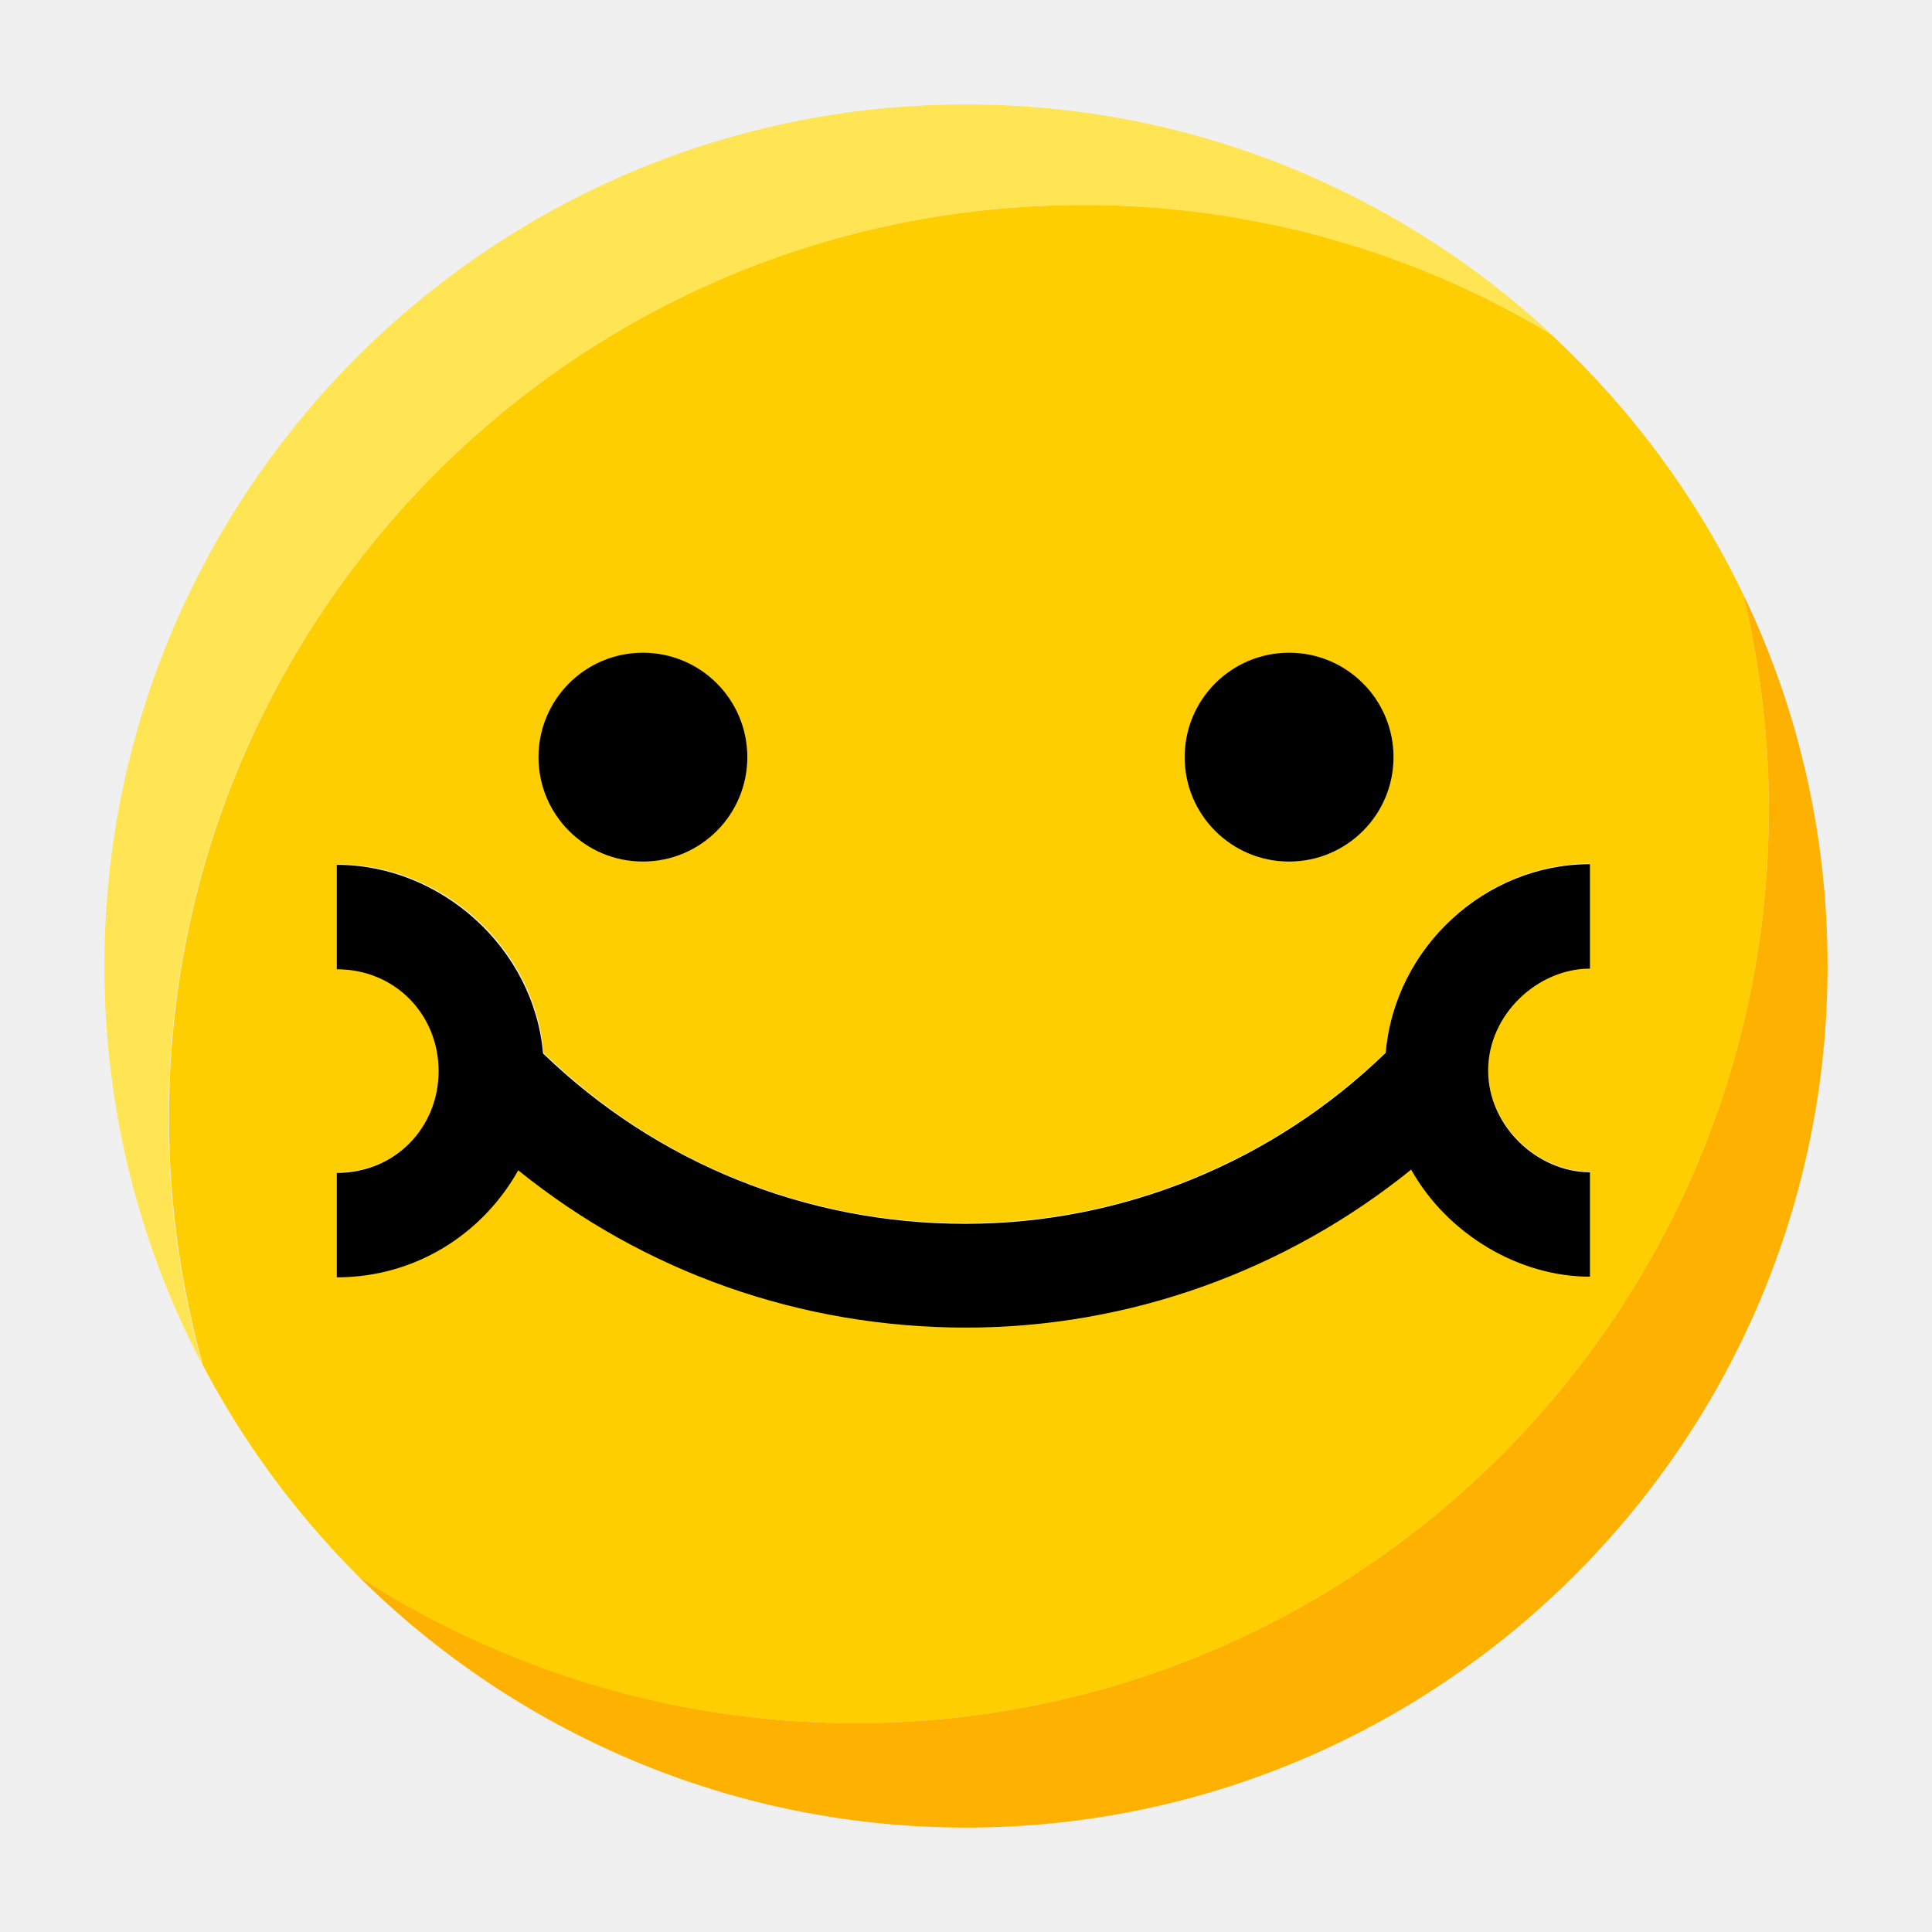
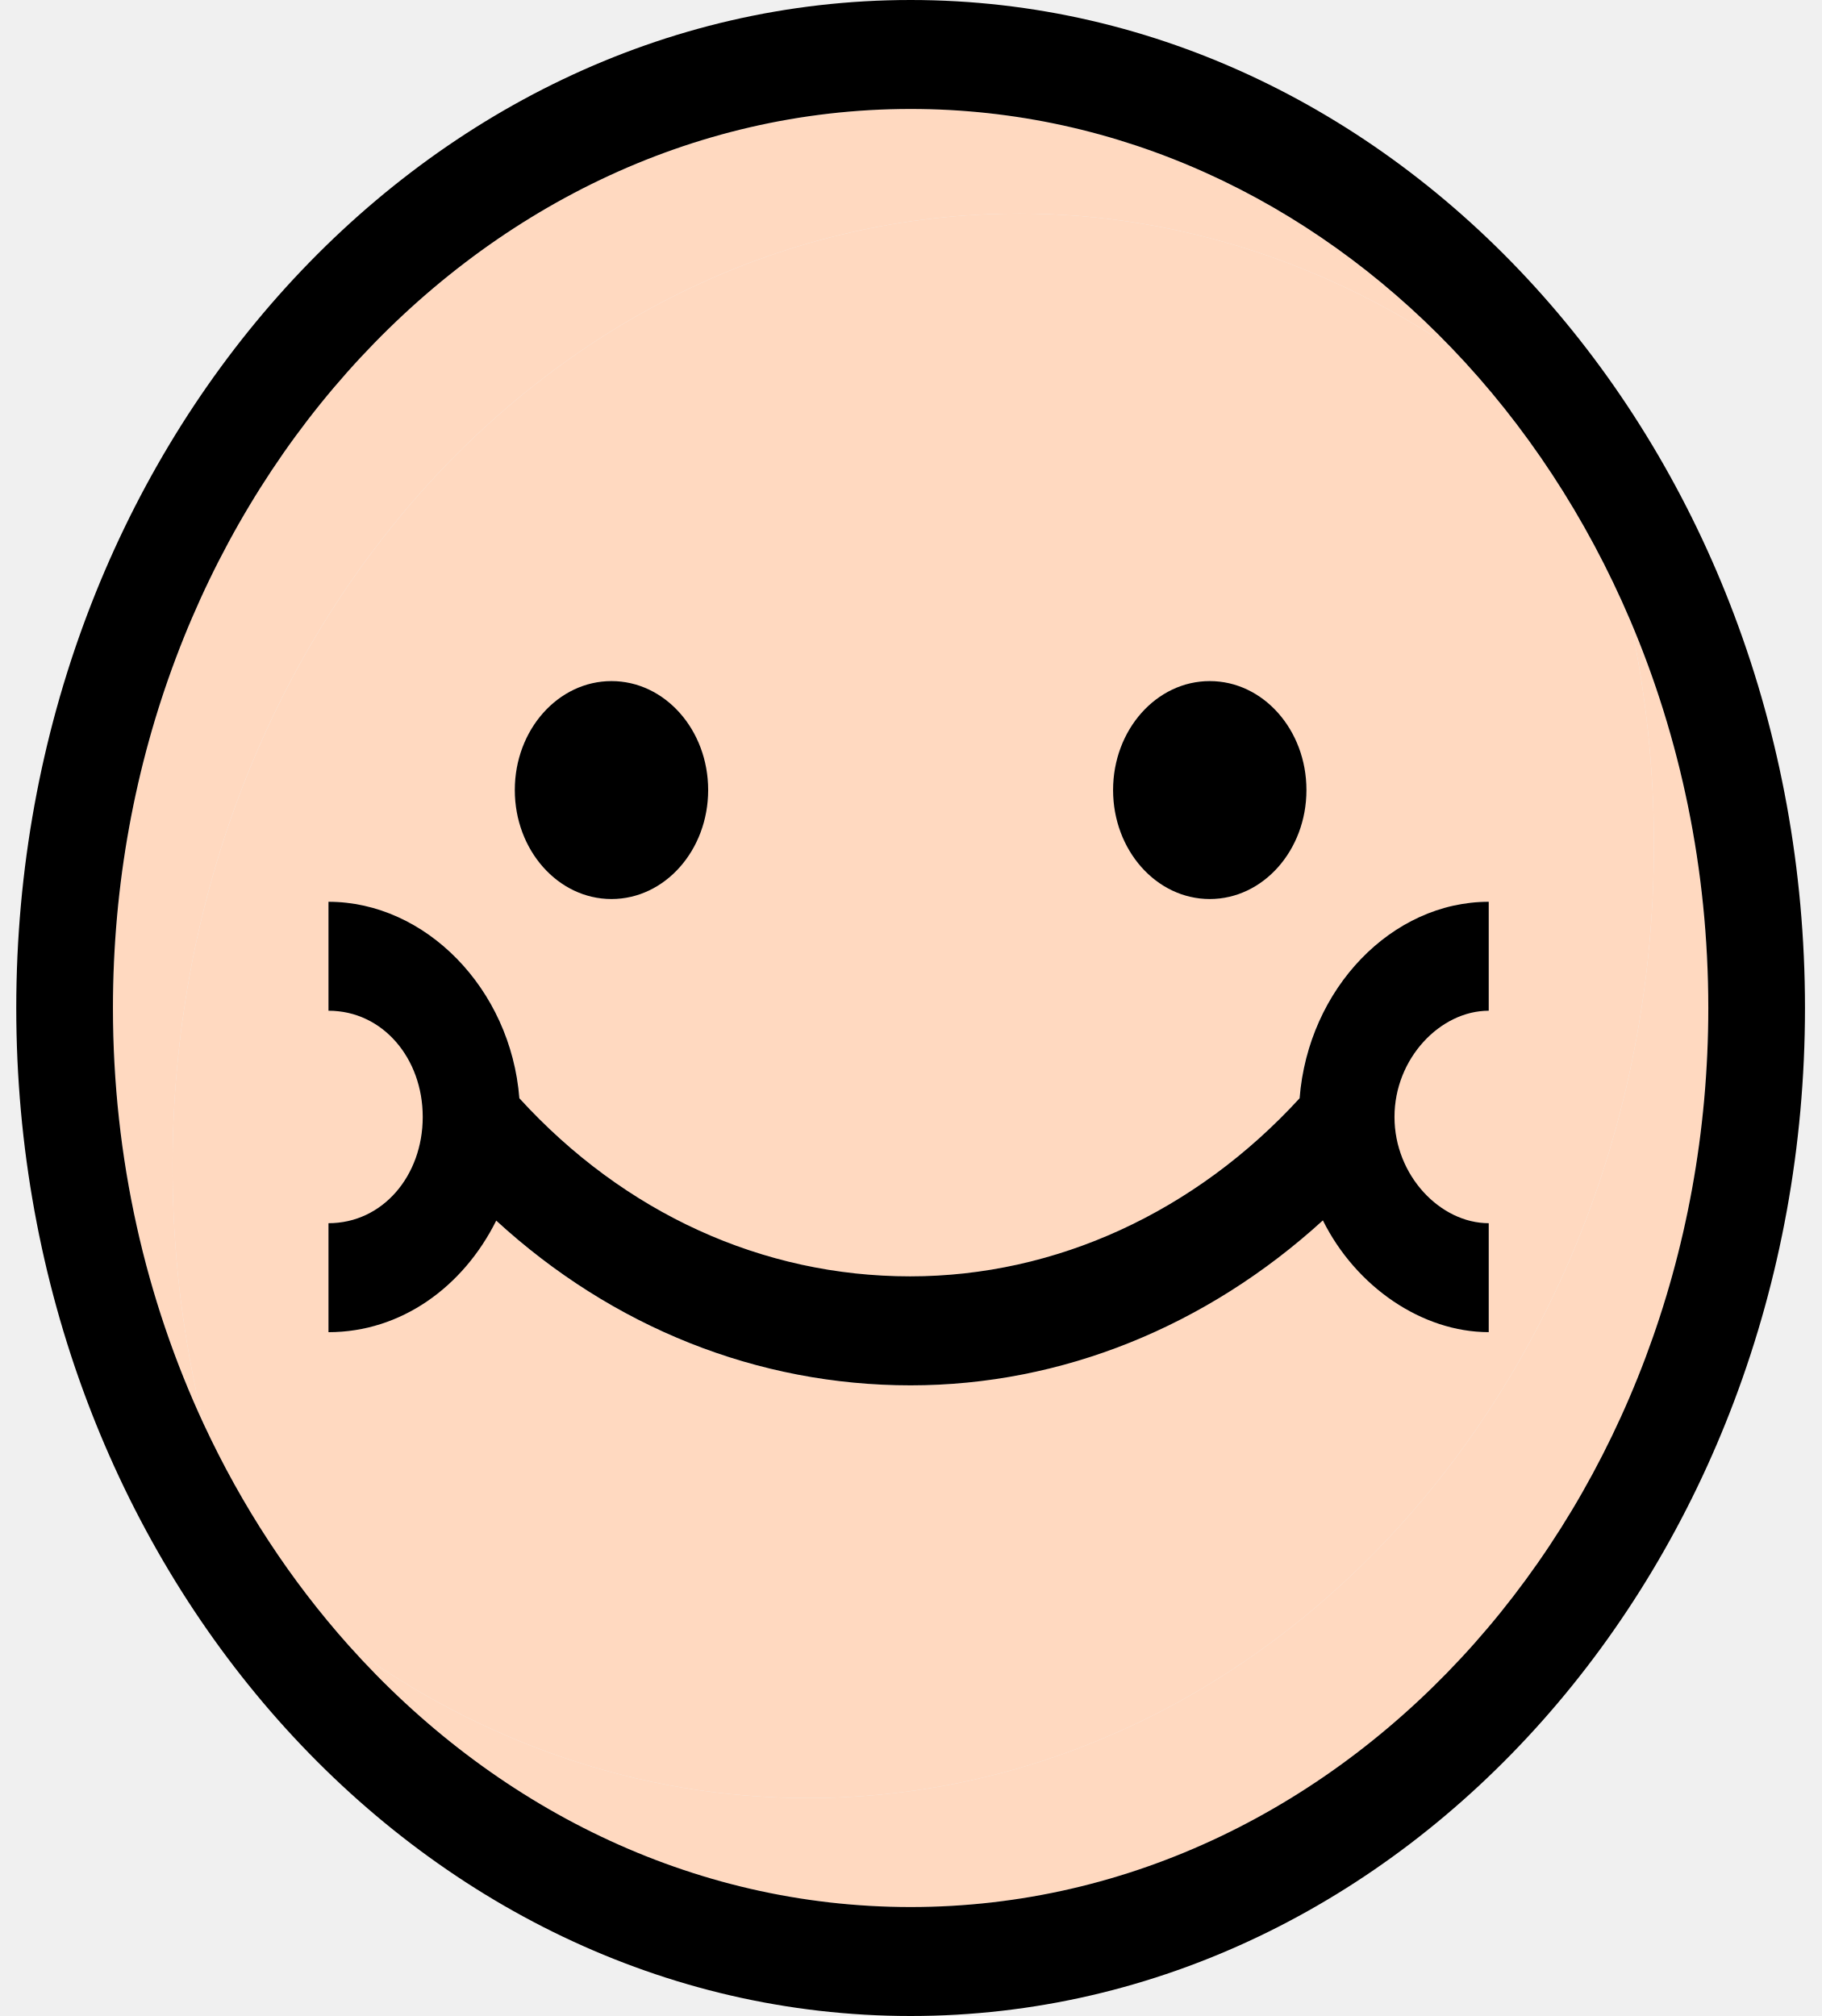
- <svg xmlns="http://www.w3.org/2000/svg" version="1.1" id="Layer_1" x="0px" y="0px" viewBox="0 0 296 296" style="enable-background:new 0 0 296 296;" xml:space="preserve">
-   <style type="text/css">
- 	.st0{fill:#FFCE00;}
- 	.st1{fill:#FFB100;}
- 	.st2{fill:#FFE454;}
- </style>
-   <g>
-     <path class="st0" d="M271,124c0-11.3-1.4-22.3-3.9-32.9c-7.3-15.2-17.4-28.7-29.6-40c-22.4-13.4-48.8-20.7-76.8-19.6   C83.5,34.3,23.1,99.2,26,176.5c0.4,11.3,2.2,22.2,5.1,32.7c6.3,12,14.4,22.9,23.9,32.4c21.9,14.2,48,22.4,76,22.4   C208.3,264,271,201.3,271,124z M197.5,100c8.8,0,16,7.2,16,16s-7.2,16-16,16s-16-7.2-16-16S188.7,100,197.5,100z M98.5,100   c8.8,0,16,7.2,16,16s-7.2,16-16,16s-16-7.2-16-16S89.7,100,98.5,100z M51.7,195.6v-16c9,0,15.6-7,15.6-15.6   c0-8.6-6.6-15.6-15.6-15.6v-16c16,0,30.2,12.7,31.6,28.9c17.4,16.9,40.2,26.1,64.6,26.1c24.1,0,47.2-9.5,64.4-26.2   c1.4-16.1,15.3-28.9,31.3-28.9v16c-8,0-15.6,7-15.6,15.6c0,8.6,7.6,15.6,15.6,15.6v16c-11,0-22-6.6-27.4-16.4   c-19.2,15.5-43.3,24.2-68.3,24.2c-25.3,0-49.3-8.5-68.5-24.2C73.9,189,63.7,195.6,51.7,195.6z" />
-     <path class="st1" d="M267.1,91.1c2.5,10.6,3.9,21.6,3.9,32.9c0,77.3-62.7,140-140,140c-28,0-54.1-8.3-76-22.4   c23.9,23.7,56.8,38.4,93,38.4c72.8,0,132-59.2,132-132C280,127.6,275.4,108.3,267.1,91.1z" />
-     <path class="st2" d="M160.8,31.5c28-1,54.4,6.3,76.8,19.6C214,29.3,182.5,16,148,16C75.2,16,16,75.2,16,148c0,22,5.4,42.8,15,61.1   c-2.9-10.4-4.7-21.4-5.1-32.7C23.1,99.2,83.5,34.3,160.8,31.5z" />
-     <circle cx="98.5" cy="116" r="16" />
-     <circle cx="197.5" cy="116" r="16" />
-     <path d="M148,203.4c25,0,49-8.7,68.2-24.2c5.5,9.8,16.4,16.4,27.4,16.4v-16c-8,0-15.6-7-15.6-15.6c0-8.6,7.6-15.6,15.6-15.6v-16   c-16,0-29.9,12.7-31.3,28.9c-17.2,16.7-40.3,26.2-64.4,26.2c-24.4,0-47.3-9.3-64.7-26.1c-1.4-16.1-15.6-28.9-31.6-28.9v16   c9,0,15.6,7,15.6,15.6c0,8.6-6.6,15.6-15.6,15.6v16c12,0,22.3-6.6,27.8-16.4C98.7,194.9,122.7,203.4,148,203.4z" />
+ <svg xmlns="http://www.w3.org/2000/svg" width="56" height="62" viewBox="0 0 56 62" fill="none">
+   <g clip-path="url(#clip0_129_45)">
+     <path d="M50.855 25.973C50.855 23.599 50.601 21.292 50.129 19.082C48.778 15.908 46.905 13.068 44.636 10.704C40.476 7.902 35.575 6.375 30.371 6.589C16.014 7.179 4.8 20.778 5.323 36.962C5.399 39.33 5.726 41.621 6.268 43.806C7.439 46.322 8.943 48.611 10.715 50.597C14.783 53.569 19.632 55.297 24.841 55.297C39.208 55.297 50.855 42.168 50.855 25.973ZM37.198 20.946C38.839 20.946 40.171 22.446 40.171 24.297C40.171 26.148 38.839 27.649 37.198 27.649C35.556 27.649 34.224 26.148 34.224 24.297C34.224 22.446 35.556 20.946 37.198 20.946ZM18.802 20.946C20.444 20.946 21.775 22.446 21.775 24.297C21.775 26.148 20.444 27.649 18.802 27.649C17.16 27.649 15.829 26.148 15.829 24.297C15.829 22.446 17.16 20.946 18.802 20.946ZM10.1 40.97V37.618C11.772 37.618 12.998 36.153 12.998 34.351C12.998 32.55 11.772 31.084 10.1 31.084V27.733C13.073 27.733 15.711 30.395 15.978 33.777C19.207 37.314 23.453 39.254 27.984 39.254C32.471 39.254 36.749 37.273 39.952 33.776C40.219 30.395 42.803 27.733 45.776 27.733V31.084C44.289 31.084 42.877 32.55 42.877 34.351C42.877 36.153 44.289 37.618 45.776 37.618V40.97C43.732 40.97 41.694 39.579 40.676 37.532C37.105 40.788 32.637 42.605 27.984 42.605C23.281 42.605 18.831 40.824 15.25 37.539C14.232 39.582 12.33 40.97 10.1 40.97Z" fill="#FFD9C0" />
+     <path d="M50.129 19.082C50.602 21.292 50.855 23.599 50.855 25.973C50.855 42.168 39.208 55.297 24.841 55.297C19.633 55.297 14.783 53.569 10.715 50.597C15.153 55.57 21.263 58.649 28 58.649C41.524 58.649 52.527 46.245 52.527 31C52.527 26.735 51.665 22.692 50.129 19.082Z" fill="#FFD9C0" />
+     <path d="M30.371 6.589C35.575 6.375 40.476 7.902 44.636 10.704C40.261 6.143 34.415 3.351 28 3.351C14.476 3.351 3.473 15.755 3.473 31C3.473 35.618 4.484 39.975 6.268 43.806C5.726 41.621 5.399 39.33 5.323 36.962C4.799 20.778 16.014 7.179 30.371 6.589Z" fill="#FFD9C0" />
+     <path d="M28 0C12.836 0 0.5 13.907 0.5 31C0.5 48.093 12.836 62 28 62C43.163 62 55.5 48.093 55.5 31C55.5 13.907 43.164 0 28 0ZM28 58.649C21.263 58.649 15.152 55.57 10.715 50.597C8.943 48.611 7.439 46.322 6.268 43.806C4.484 39.975 3.473 35.618 3.473 31C3.473 15.755 14.476 3.351 28 3.351C34.415 3.351 40.261 6.143 44.636 10.704C46.905 13.068 48.778 15.908 50.129 19.082C51.665 22.692 52.527 26.735 52.527 31C52.527 46.245 41.524 58.649 28 58.649ZM48.196 12.52C48.215 12.546 48.234 12.572 48.252 12.598C48.234 12.572 48.215 12.546 48.196 12.52Z" fill="black" />
+     <path d="M18.802 27.649C20.444 27.649 21.775 26.148 21.775 24.297C21.775 22.446 20.444 20.946 18.802 20.946C17.16 20.946 15.829 22.446 15.829 24.297C15.829 26.148 17.16 27.649 18.802 27.649Z" fill="black" />
+     <path d="M37.198 27.649C38.84 27.649 40.171 26.148 40.171 24.297C40.171 22.446 38.84 20.946 37.198 20.946C35.556 20.946 34.225 22.446 34.225 24.297C34.225 26.148 35.556 27.649 37.198 27.649Z" fill="black" />
+     <path d="M28 42.605C32.653 42.605 37.105 40.788 40.676 37.532C41.694 39.579 43.732 40.969 45.776 40.969V37.618C44.289 37.618 42.878 36.152 42.878 34.351C42.878 32.549 44.289 31.084 45.776 31.084V27.733C42.803 27.733 40.227 30.395 39.96 33.776C36.757 37.272 32.471 39.253 27.984 39.253C23.453 39.253 19.2 37.314 15.97 33.776C15.704 30.395 13.073 27.733 10.1 27.733V31.084C11.772 31.084 12.998 32.55 12.998 34.351C12.998 36.153 11.772 37.618 10.1 37.618V40.97C12.33 40.97 14.24 39.582 15.258 37.539C18.839 40.824 23.297 42.605 28 42.605Z" fill="black" />
  </g>
+   <defs>
+     <clipPath id="clip0_129_45">
+       <rect width="55" height="62" fill="white" transform="translate(0.5)" />
+     </clipPath>
+   </defs>
</svg>
